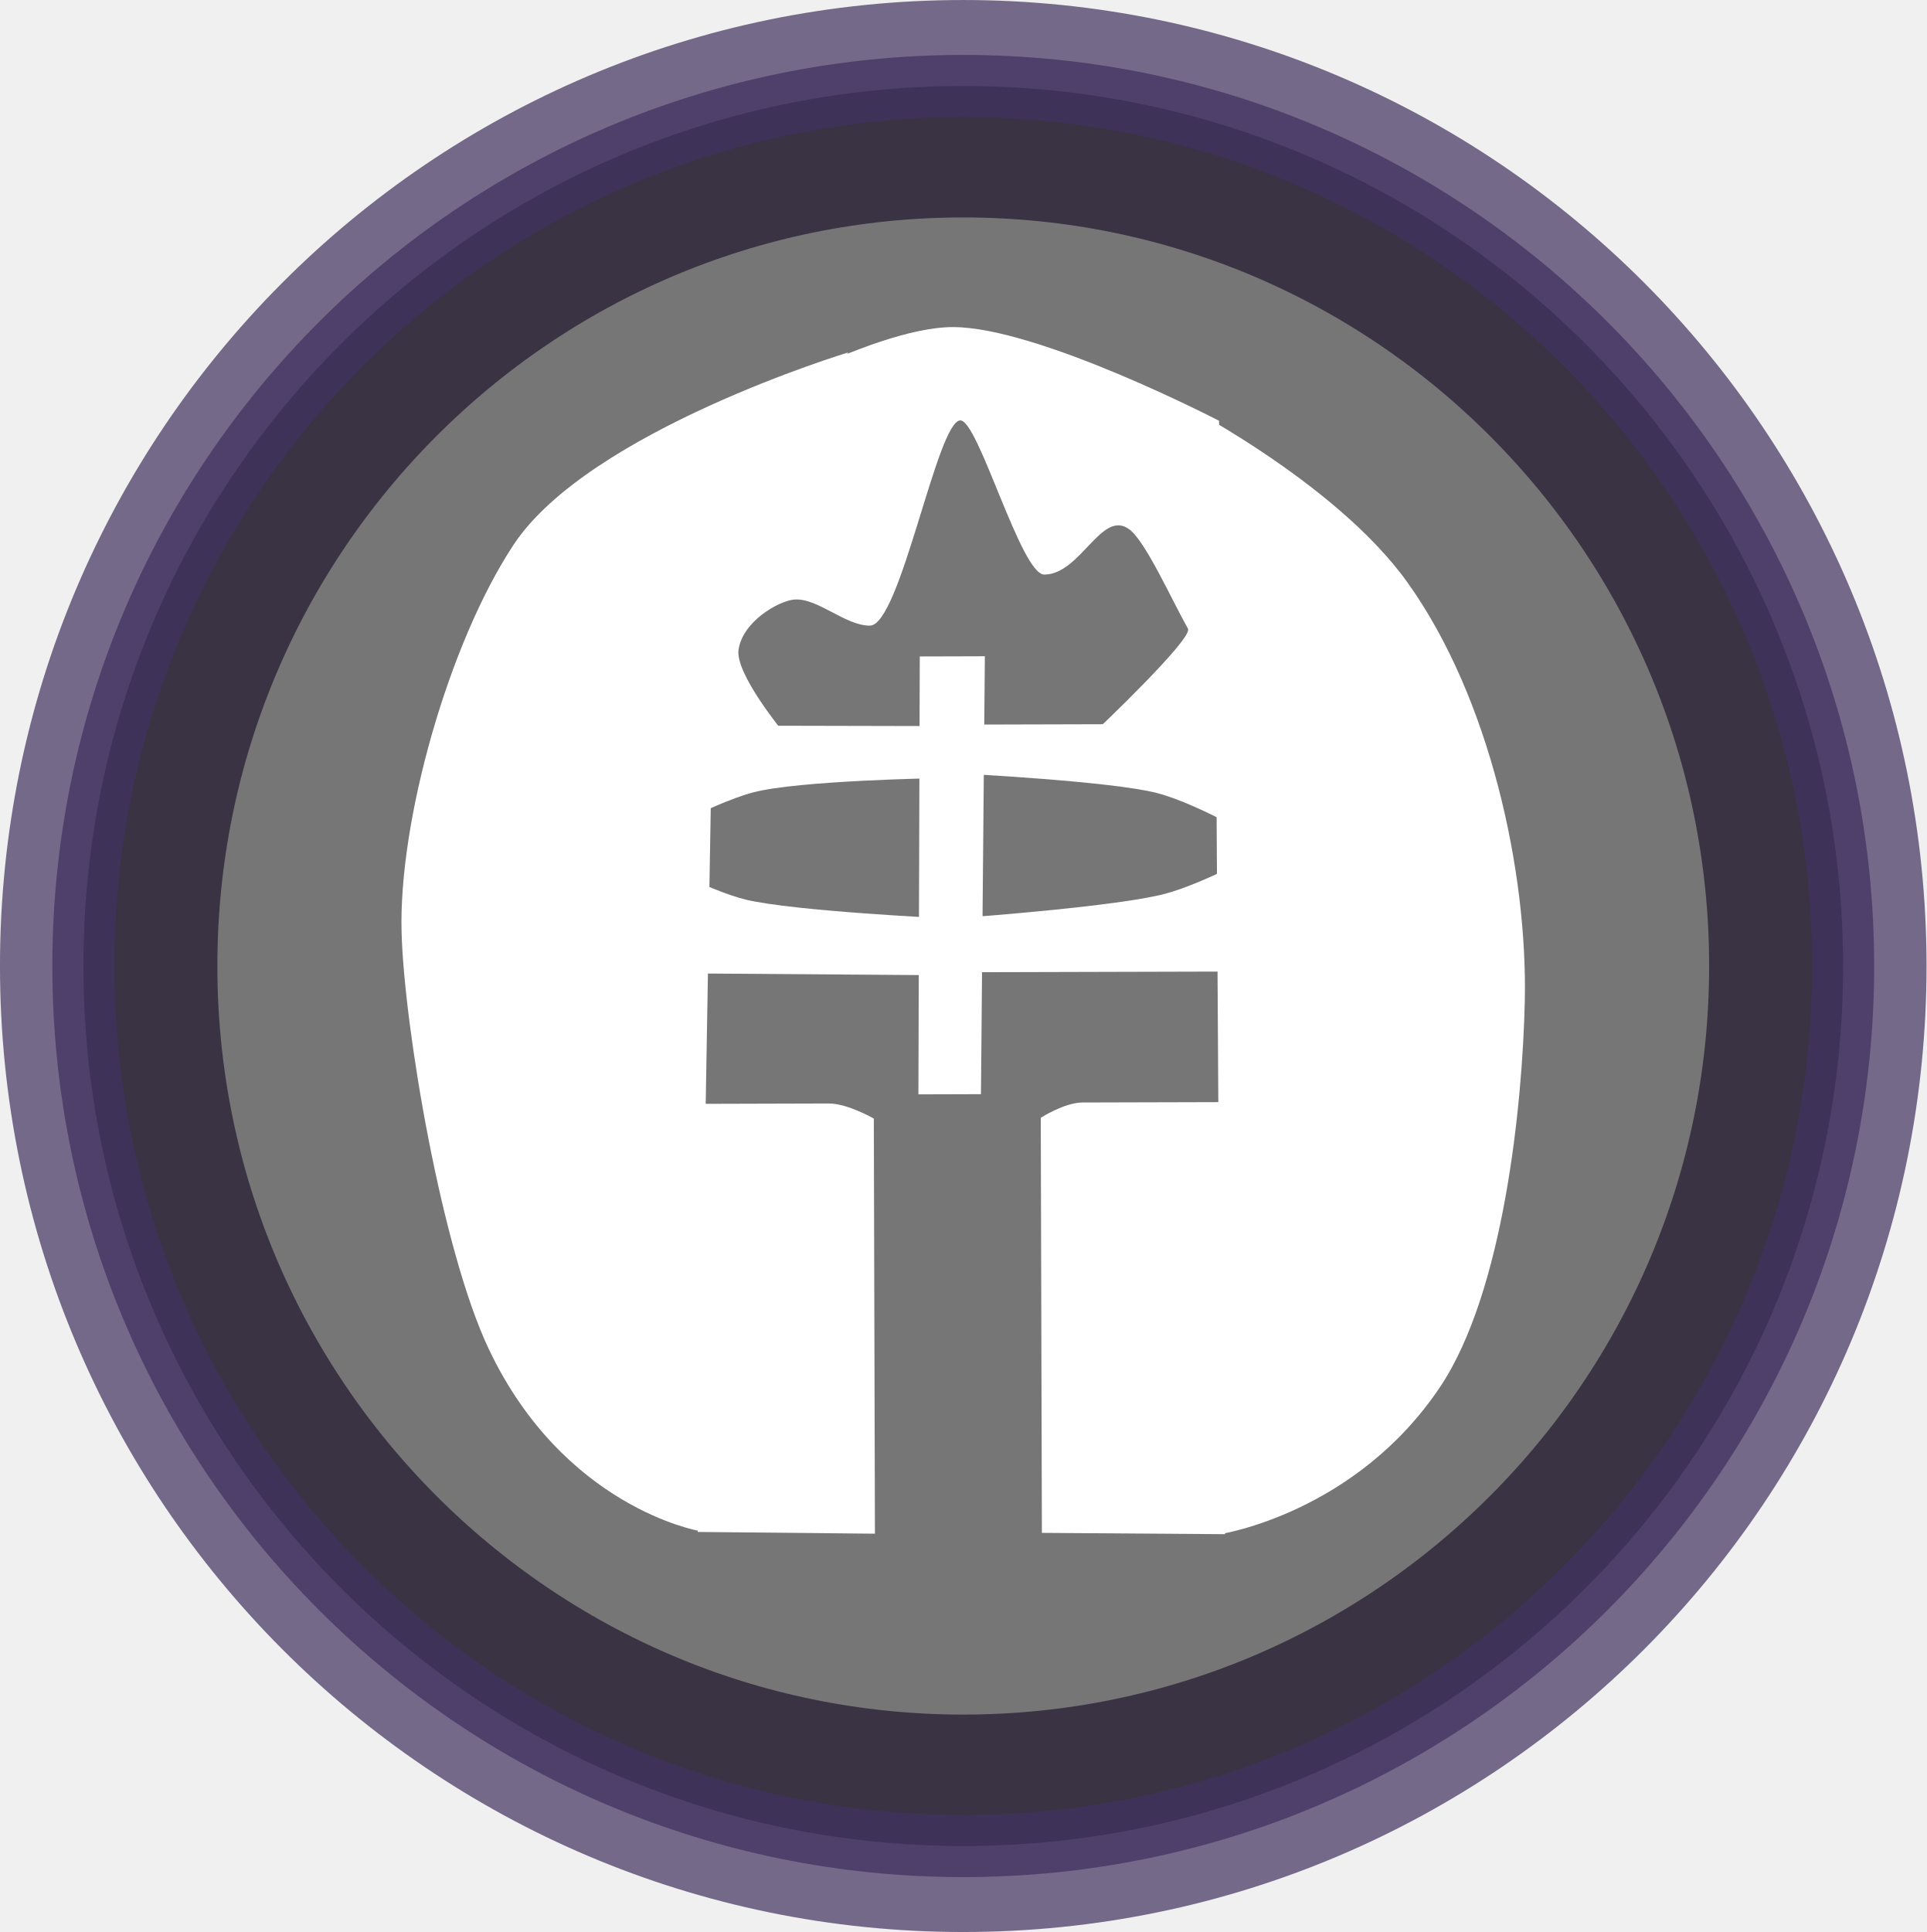
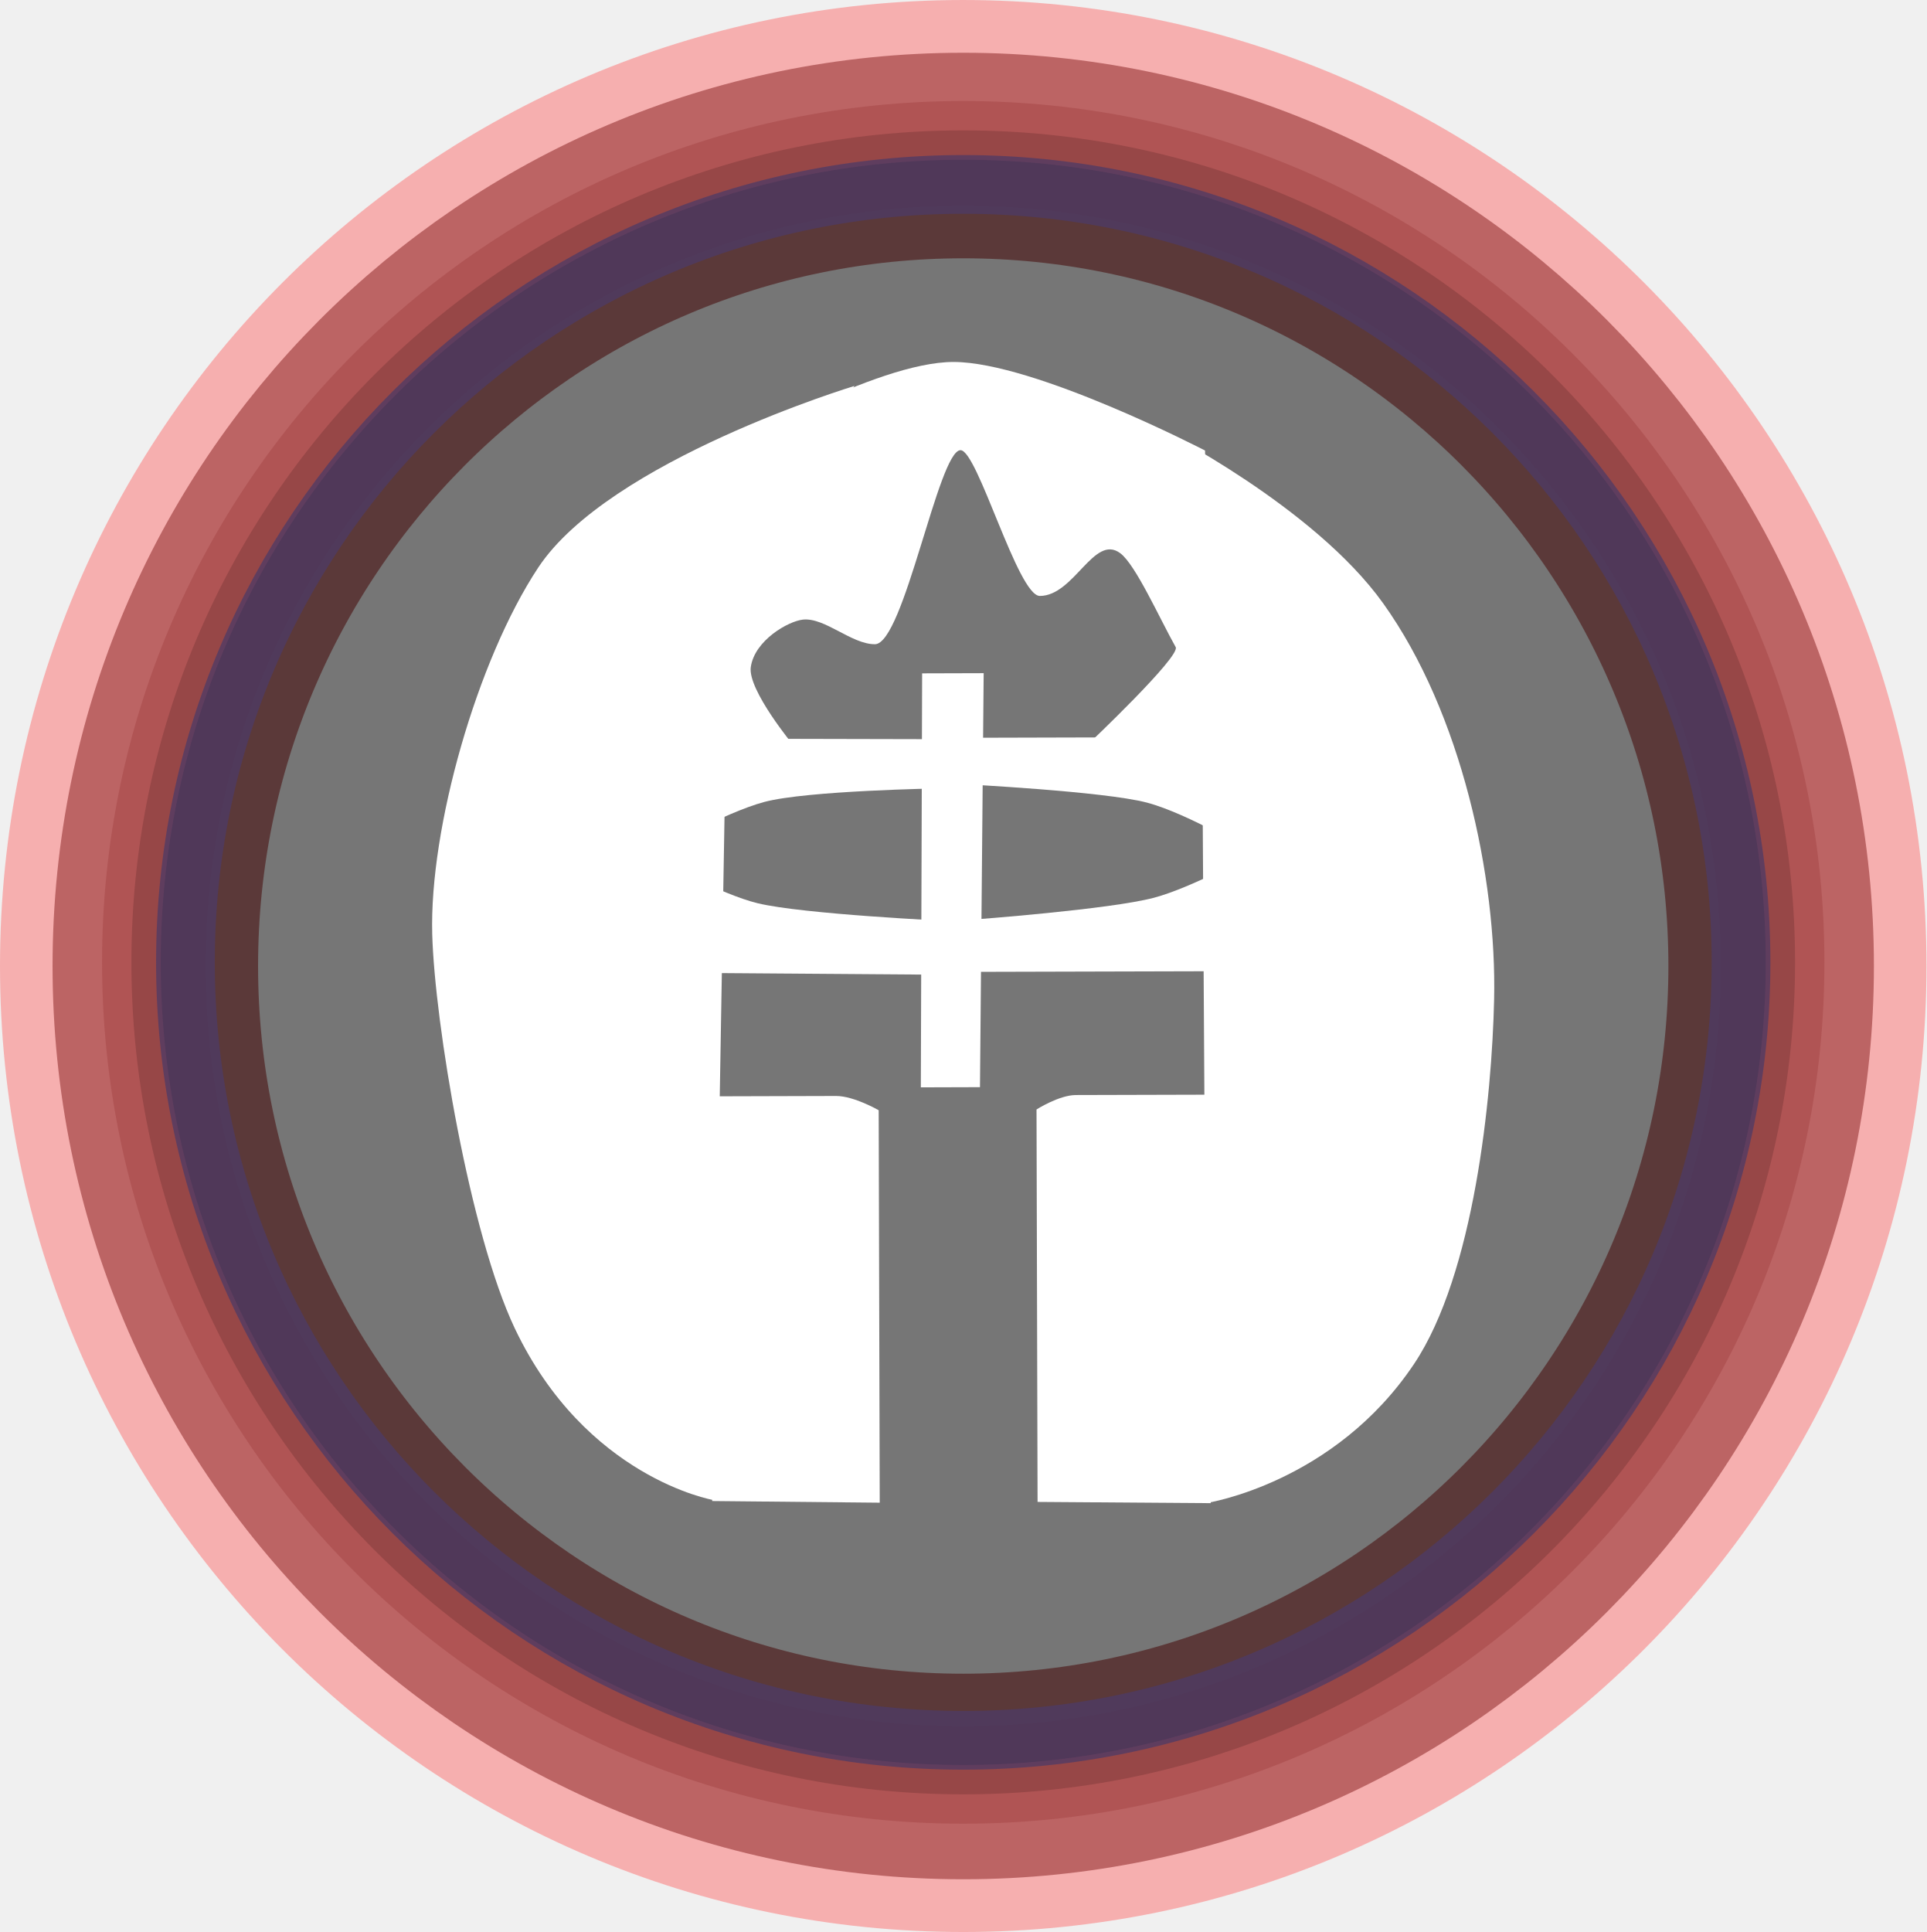
- <svg xmlns="http://www.w3.org/2000/svg" version="1.1" width="31.018" height="31.1" viewBox="0,0,31.018,31.1">
-   <g transform="translate(-294.4913,-164.4498)">
+ <svg xmlns="http://www.w3.org/2000/svg" version="1.1" width="32.808" height="32.896" viewBox="0,0,32.808,32.896">
+   <g transform="translate(-293.596,-163.5519)">
    <g stroke-miterlimit="10">
-       <path d="M323.759,180c0,7.622 -6.16,13.8 -13.759,13.8c-7.599,0 -13.759,-6.179 -13.759,-13.8c0,-7.622 6.16,-13.8 13.759,-13.8c7.599,0 13.759,6.179 13.759,13.8z" fill="none" stroke-opacity="0.741" stroke="#4b3a66" stroke-width="3.5" />
-       <path d="M295.834,180c0,-7.823 6.342,-14.166 14.166,-14.166c7.823,0 14.166,6.342 14.166,14.166c0,7.823 -6.342,14.166 -14.166,14.166c-7.823,0 -14.166,-6.342 -14.166,-14.166z" fill-opacity="0.51" fill="#000000" stroke-opacity="0.741" stroke="#413361" stroke-width="1" />
+       <path d="M324.654,180c0,8.118 -6.561,14.698 -14.654,14.698c-8.093,0 -14.654,-6.581 -14.654,-14.698c0,-8.118 6.561,-14.698 14.654,-14.698c8.093,0 14.654,6.581 14.654,14.698z" fill="none" stroke-opacity="0.427" stroke="#ff5959" stroke-width="3.5" />
+       <g>
+         <path d="M323.759,180c0,7.622 -6.16,13.8 -13.759,13.8c-7.599,0 -13.759,-6.179 -13.759,-13.8c0,-7.622 6.16,-13.8 13.759,-13.8c7.599,0 13.759,6.179 13.759,13.8z" fill="none" stroke-opacity="0.741" stroke="#a84b4b" stroke-width="3.5" />
+         <path d="M295.834,179.938c0,-7.823 6.342,-14.166 14.166,-14.166c7.823,0 14.166,6.342 14.166,14.166c0,7.823 -6.342,14.166 -14.166,14.166c-7.823,0 -14.166,-6.342 -14.166,-14.166z" fill-opacity="0.51" fill="#000000" stroke-opacity="0.741" stroke="#ab4e4e" stroke-width="1" />
+       </g>
+       <path d="M296.754,179.938c0,-7.316 5.93,-13.246 13.246,-13.246c7.316,0 13.246,5.93 13.246,13.246c0,7.316 -5.93,13.246 -13.246,13.246c-7.316,0 -13.246,-5.93 -13.246,-13.246z" fill="none" stroke-opacity="0.741" stroke="#4c3a67" stroke-width="1" />
      <g fill="#ffffff" stroke="none" stroke-width="0">
        <path d="M300.957,179.461c-0.05,-1.804 0.76,-4.663 1.803,-6.242c1.21,-1.832 5.388,-3.096 5.388,-3.096c0,0 -2.139,2.982 -2.167,4.628c-0.055,3.228 -0.245,14.34 -0.245,14.34c0,0 -2.166,-0.378 -3.374,-2.923c-0.764,-1.61 -1.363,-5.196 -1.405,-6.707z" />
        <path d="M314.148,189.143c0,0 -0.064,-10.735 -0.083,-13.942c-0.01,-1.689 -0.709,-4.34 -0.709,-4.34c0,0 2.617,1.316 3.795,2.963c1.336,1.867 1.936,4.673 1.89,6.744c-0.037,1.671 -0.341,4.679 -1.363,6.207c-1.362,2.035 -3.531,2.368 -3.531,2.368z" />
        <path d="M305.725,189.11l-0.018,-6.891c0,0 1.603,-0.004 2.126,-0.006c0.305,-0.001 0.727,0.243 0.727,0.243l0.018,6.682z" />
        <path d="M311.266,189.125l-0.018,-6.682c0,0 0.383,-0.245 0.67,-0.246c0.519,-0.001 2.279,-0.006 2.279,-0.006l0.018,6.955z" />
        <path d="M305.715,176.199l0.266,-4.989c0,0 2.523,-1.497 3.855,-1.495c1.379,0.002 4.282,1.508 4.282,1.508l0.095,5.116l-2.09,-0.112c0,0 1.584,-1.499 1.495,-1.657c-0.273,-0.486 -0.681,-1.402 -0.943,-1.598c-0.448,-0.336 -0.784,0.725 -1.37,0.727c-0.376,0.001 -1.061,-2.483 -1.351,-2.482c-0.375,0.001 -0.965,3.303 -1.458,3.304c-0.4,0.001 -0.852,-0.459 -1.227,-0.419c-0.245,0.026 -0.821,0.35 -0.887,0.808c-0.056,0.39 0.734,1.342 0.734,1.342z" />
        <path d="M304.773,180.113l-0.005,-1.938c0,0 1.107,0.607 1.734,0.757c0.778,0.187 3.239,0.302 3.239,0.302l-0.022,0.915z" />
        <path d="M304.698,178.083l-0.005,-1.956l4.945,0.011l-0.047,0.838c0,0 -2.245,0.036 -2.977,0.23c-0.684,0.181 -1.917,0.876 -1.917,0.876z" />
        <path d="M309.975,176.903l0.047,-0.789l4.872,-0.013l0.075,1.99c0,0 -1.129,-0.686 -1.844,-0.874c-0.73,-0.192 -3.15,-0.314 -3.15,-0.314z" />
        <path d="M310.004,180.1l0.169,-0.891c0,0 2.317,-0.171 3.074,-0.371c0.651,-0.172 1.711,-0.759 1.711,-0.759l0.04,2.008z" />
        <path d="M309.278,182.066l0.022,-7.049l1.048,-0.003l-0.063,7.049z" />
      </g>
    </g>
  </g>
</svg>
